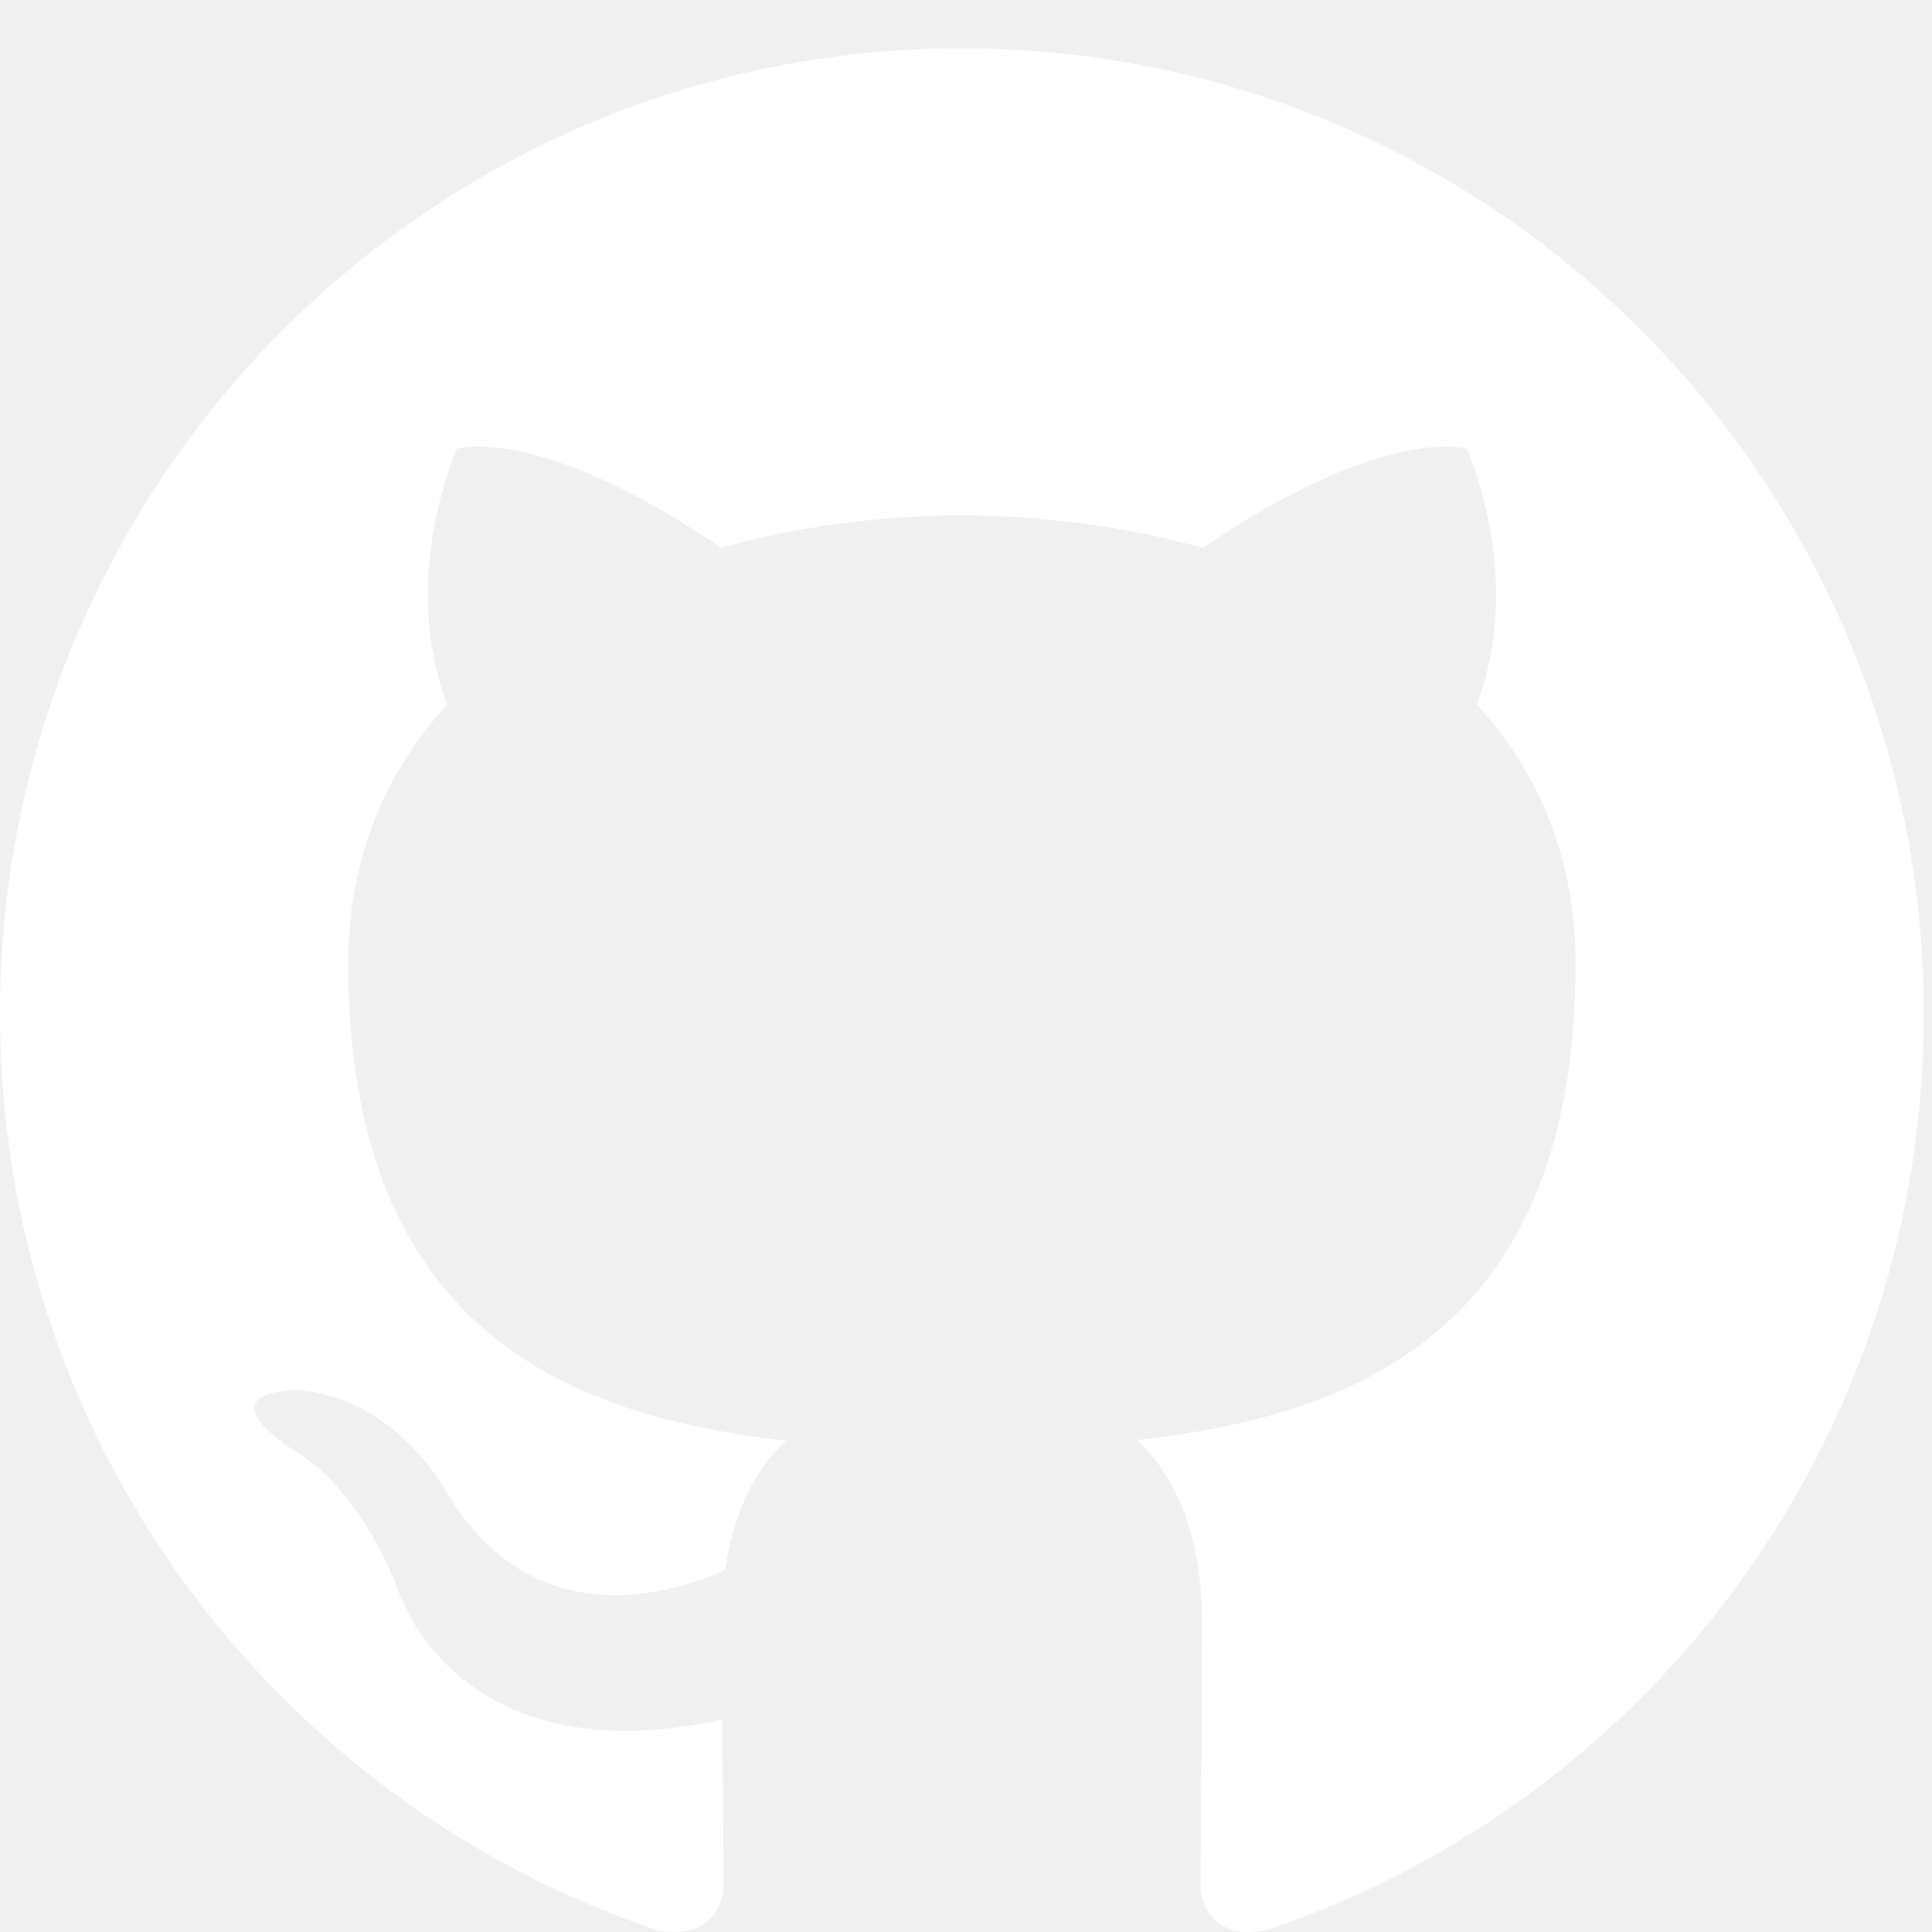
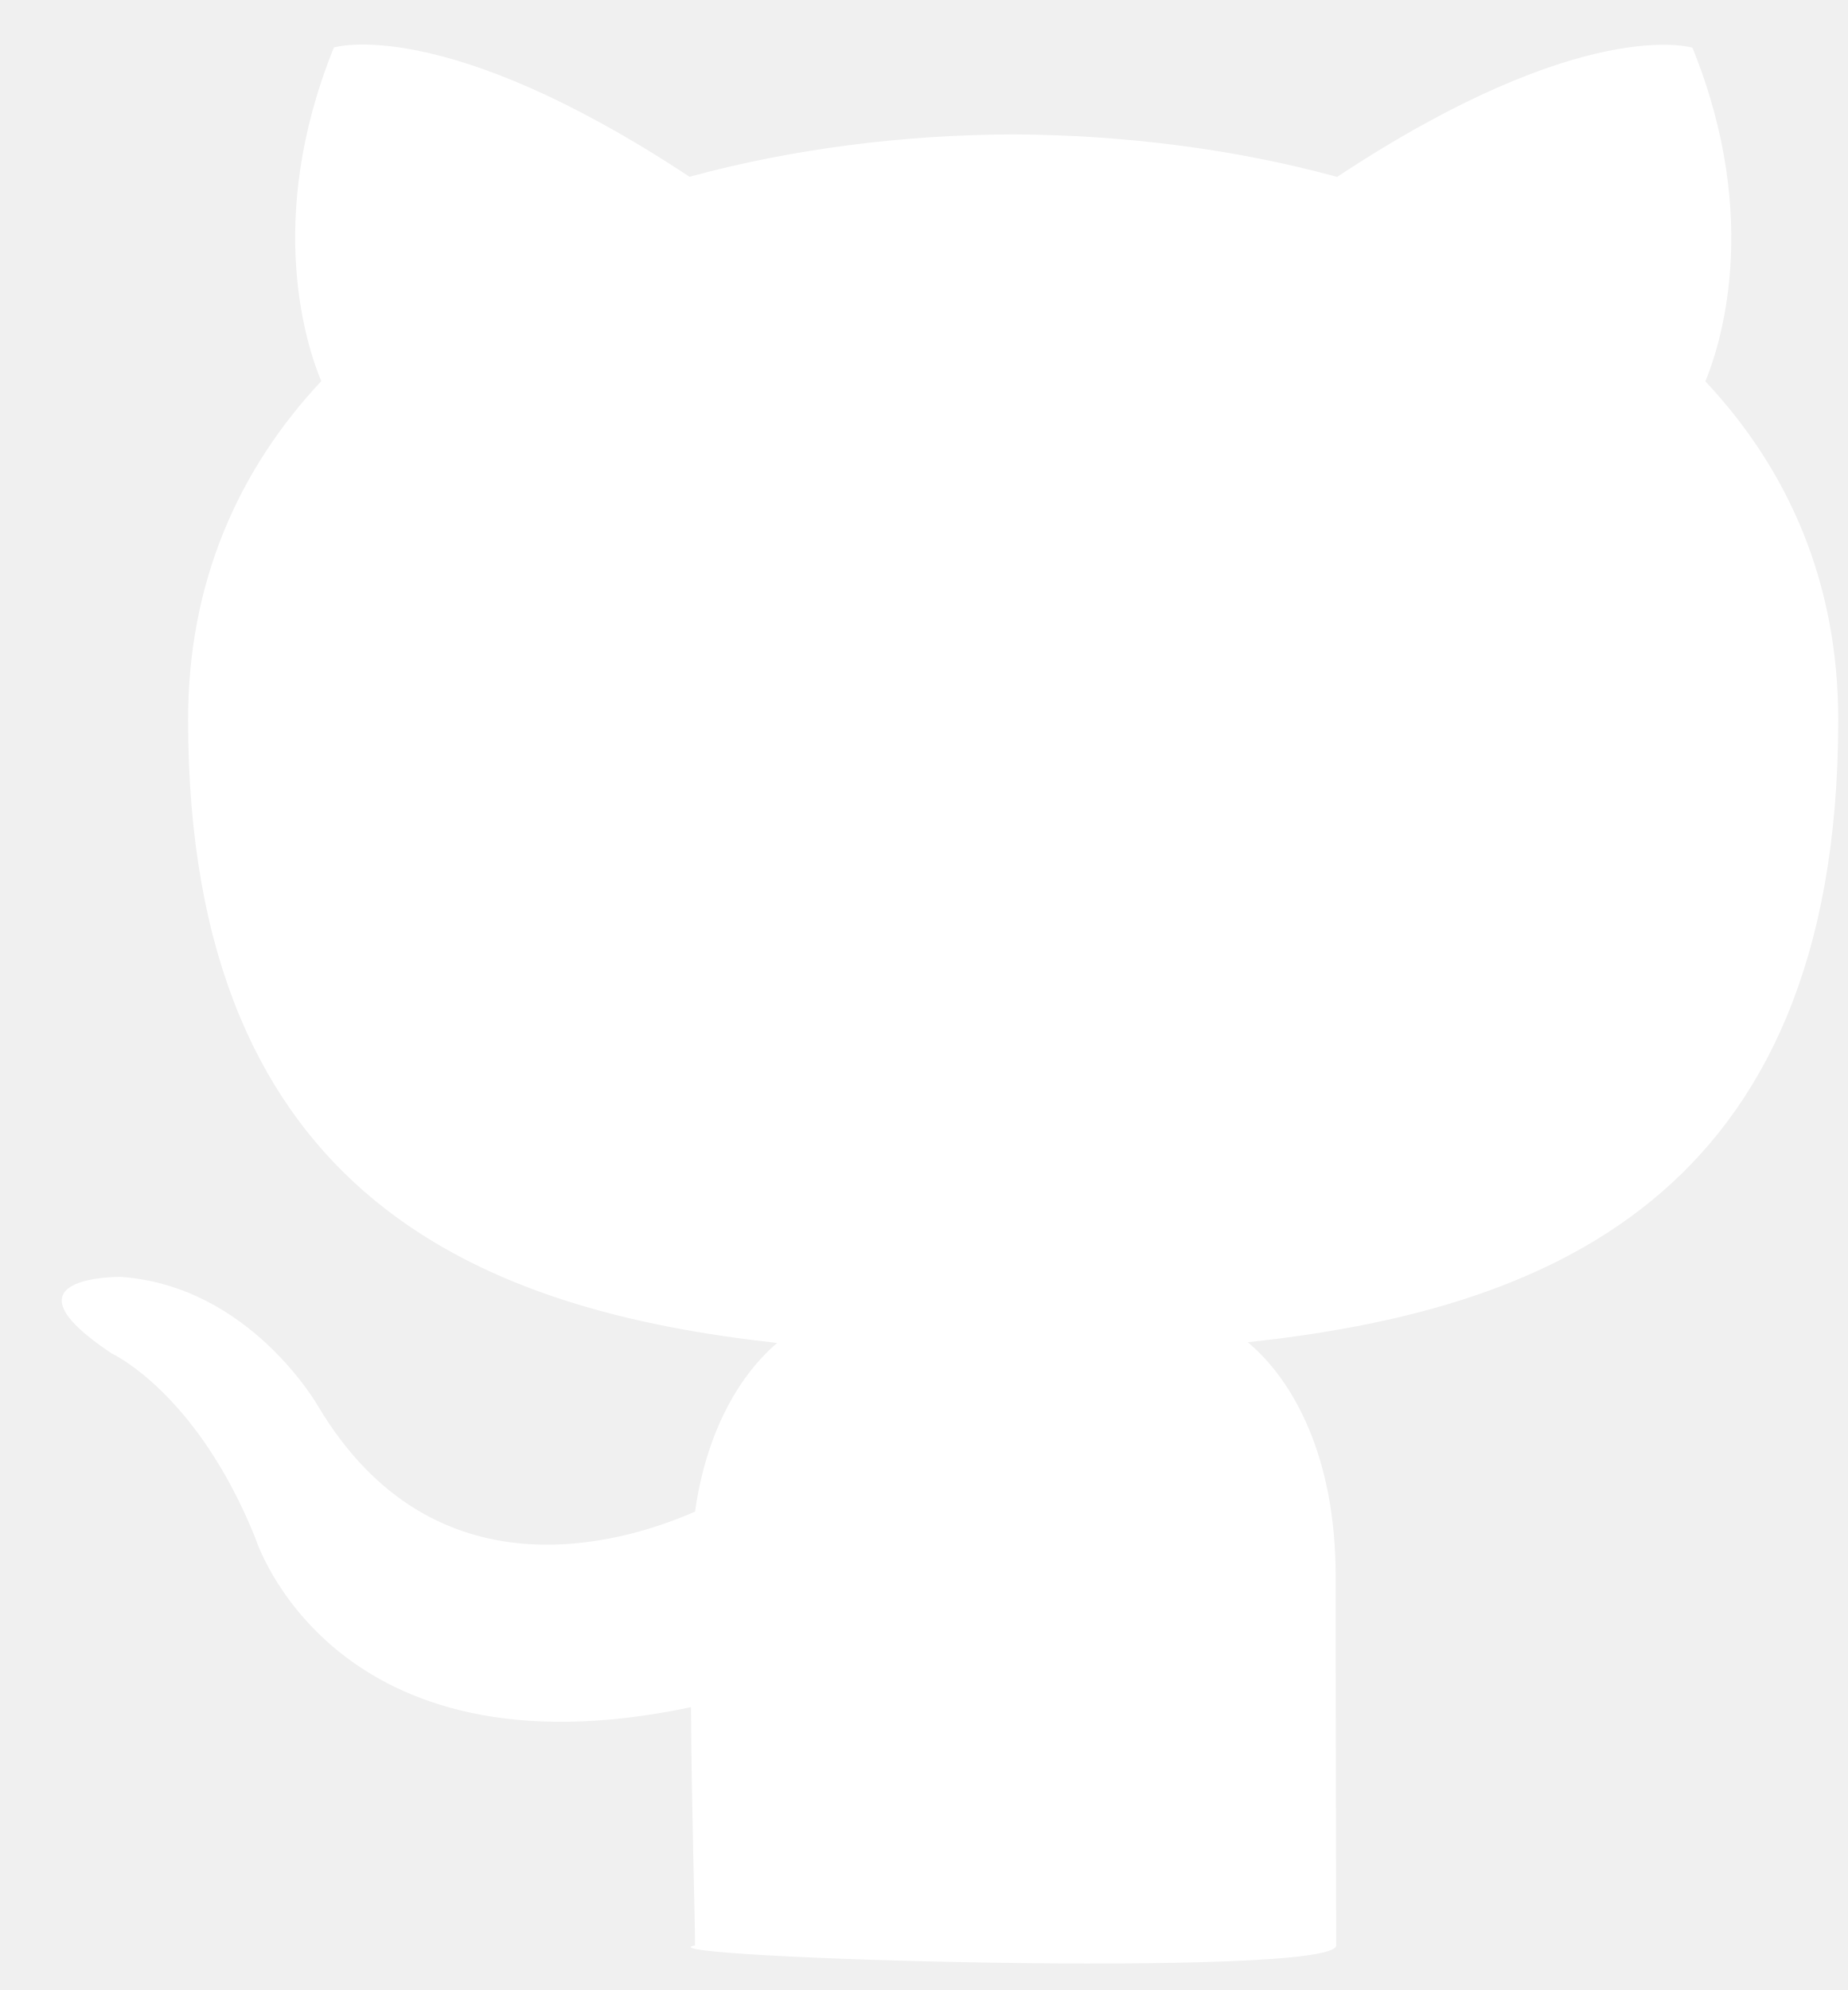
- <svg xmlns="http://www.w3.org/2000/svg" width="37" height="37" fill="none" viewBox="0 0 37 37">
-   <mask id="a" width="37" height="37" x="0" y="0" maskUnits="userSpaceOnUse">
-     <path fill="#fff" d="M0 0h37v37H0V0z" />
-   </mask>
-   <g mask="url(#a)">
-     <path fill="#fff" d="M18.419.925C8.249.925 0 9.205 0 19.42c0 8.17 5.278 15.101 12.6 17.549.921.17 1.258-.401 1.258-.891 0-.44-.017-1.603-.026-3.146-5.123 1.117-6.206-2.48-6.206-2.48-.835-2.137-2.044-2.706-2.044-2.706-1.674-1.146.124-1.123.124-1.123 1.85.131 2.82 1.906 2.82 1.906 1.645 2.826 4.314 2.01 5.364 1.536.165-1.195.642-2.01 1.17-2.473-4.09-.467-8.391-2.054-8.391-9.14 0-2.019.718-3.67 1.897-4.964-.191-.467-.822-2.348.18-4.893 0 0 1.547-.497 5.065 1.895 1.47-.41 3.044-.615 4.613-.621 1.563.009 3.14.211 4.612.624 3.516-2.393 5.061-1.895 5.061-1.895 1.004 2.546.373 4.425.184 4.893 1.182 1.294 1.893 2.945 1.893 4.964 0 7.104-4.306 8.668-8.41 9.126.662.57 1.251 1.7 1.251 3.424 0 2.473-.023 4.467-.023 5.073 0 .495.332 1.07 1.267.888A18.495 18.495 0 0 0 36.843 19.42C36.843 9.205 28.594.925 18.419.925z" />
-   </g>
+ <svg xmlns="http://www.w3.org/2000/svg" width="26" height="28" viewBox="0 0 26 28" fill="none">
+   <path d="M9.724 24.02C9.733 25.501 9.781 26.95 9.781 27.372C8.857 27.546 18.804 27.847 18.804 27.372C18.804 26.79 18.796 24.544 18.796 22.171C18.796 20.517 18.214 19.433 17.56 18.886C21.615 18.446 25.869 16.946 25.869 10.129C25.869 8.192 25.166 6.608 23.999 5.366C24.185 4.917 24.809 3.114 23.817 0.671C23.817 0.671 22.291 0.193 18.817 2.489C17.363 2.093 15.805 1.899 14.261 1.891C12.71 1.896 11.155 2.093 9.703 2.487C6.228 0.191 4.699 0.668 4.699 0.668C3.709 3.11 4.333 4.915 4.521 5.363C3.357 6.605 2.647 8.189 2.647 10.126C2.647 16.925 6.896 18.448 10.937 18.896C10.415 19.341 9.944 20.123 9.781 21.269C8.744 21.724 6.107 22.507 4.482 19.795C4.482 19.795 3.524 18.092 1.696 17.966C1.696 17.966 -0.08 17.945 1.573 19.044C1.573 19.044 2.768 19.59 3.593 21.64C3.593 21.64 4.663 25.092 9.724 24.02Z" fill="white" />
</svg>
